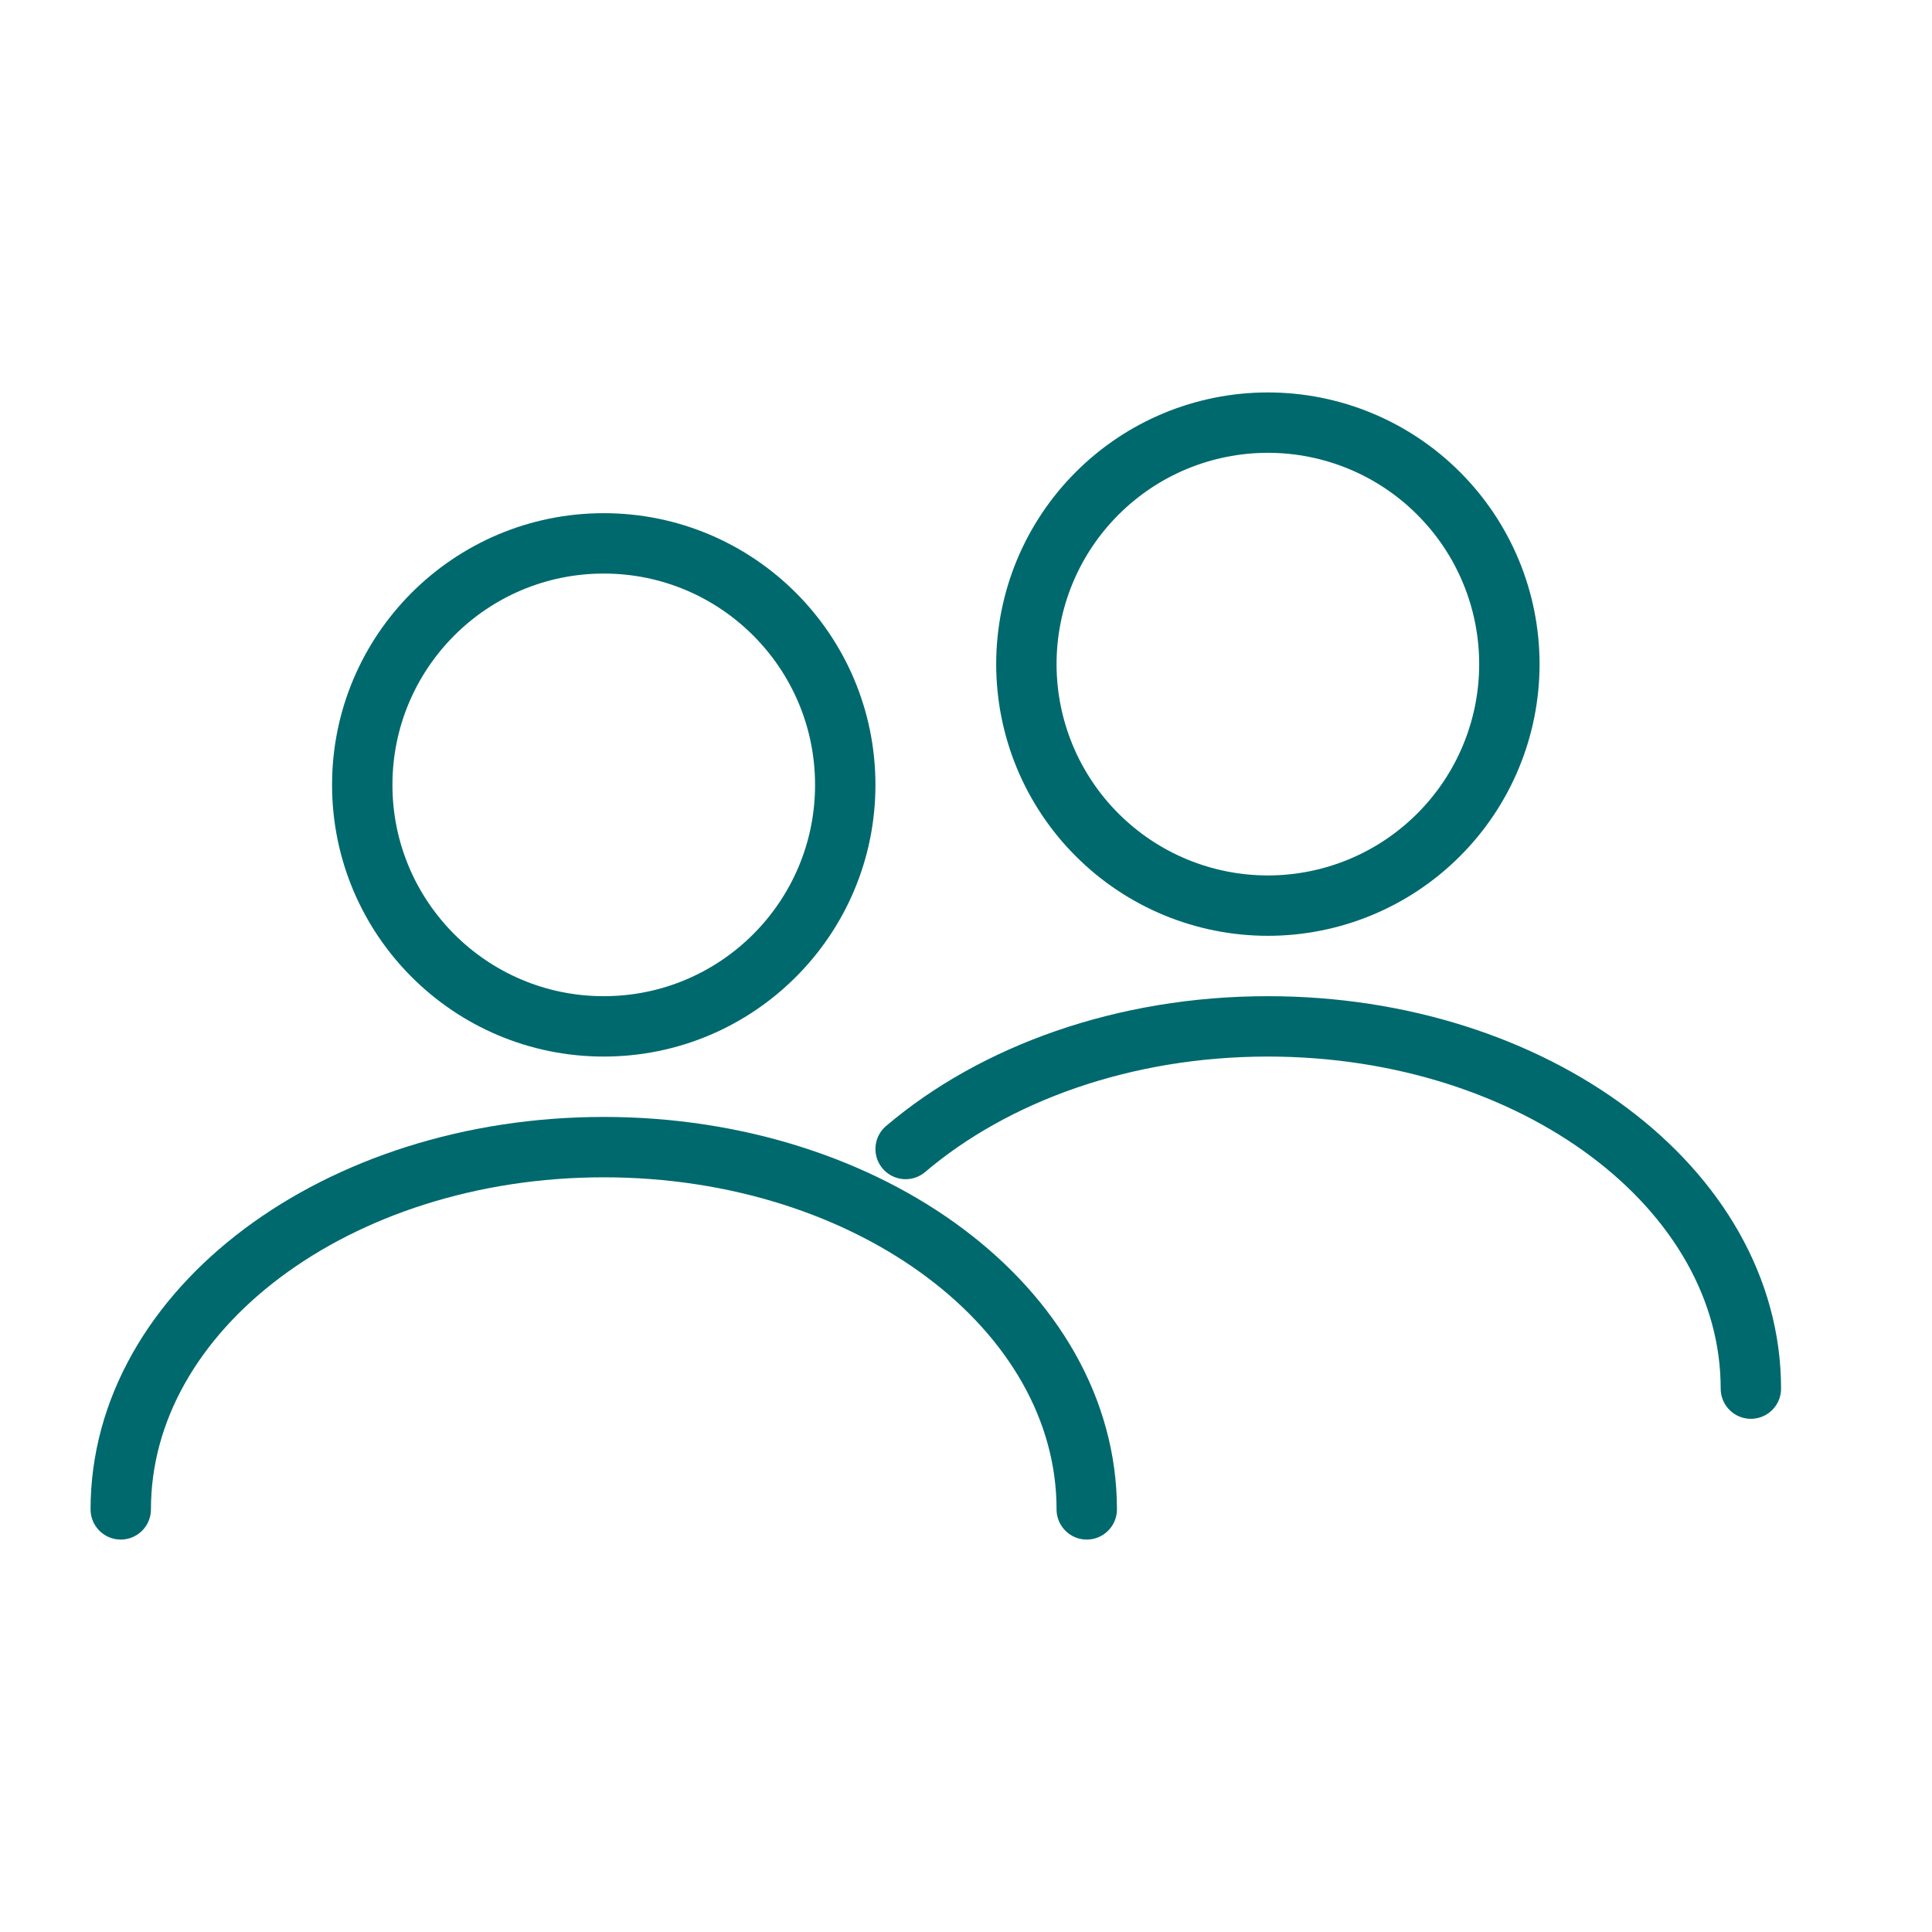
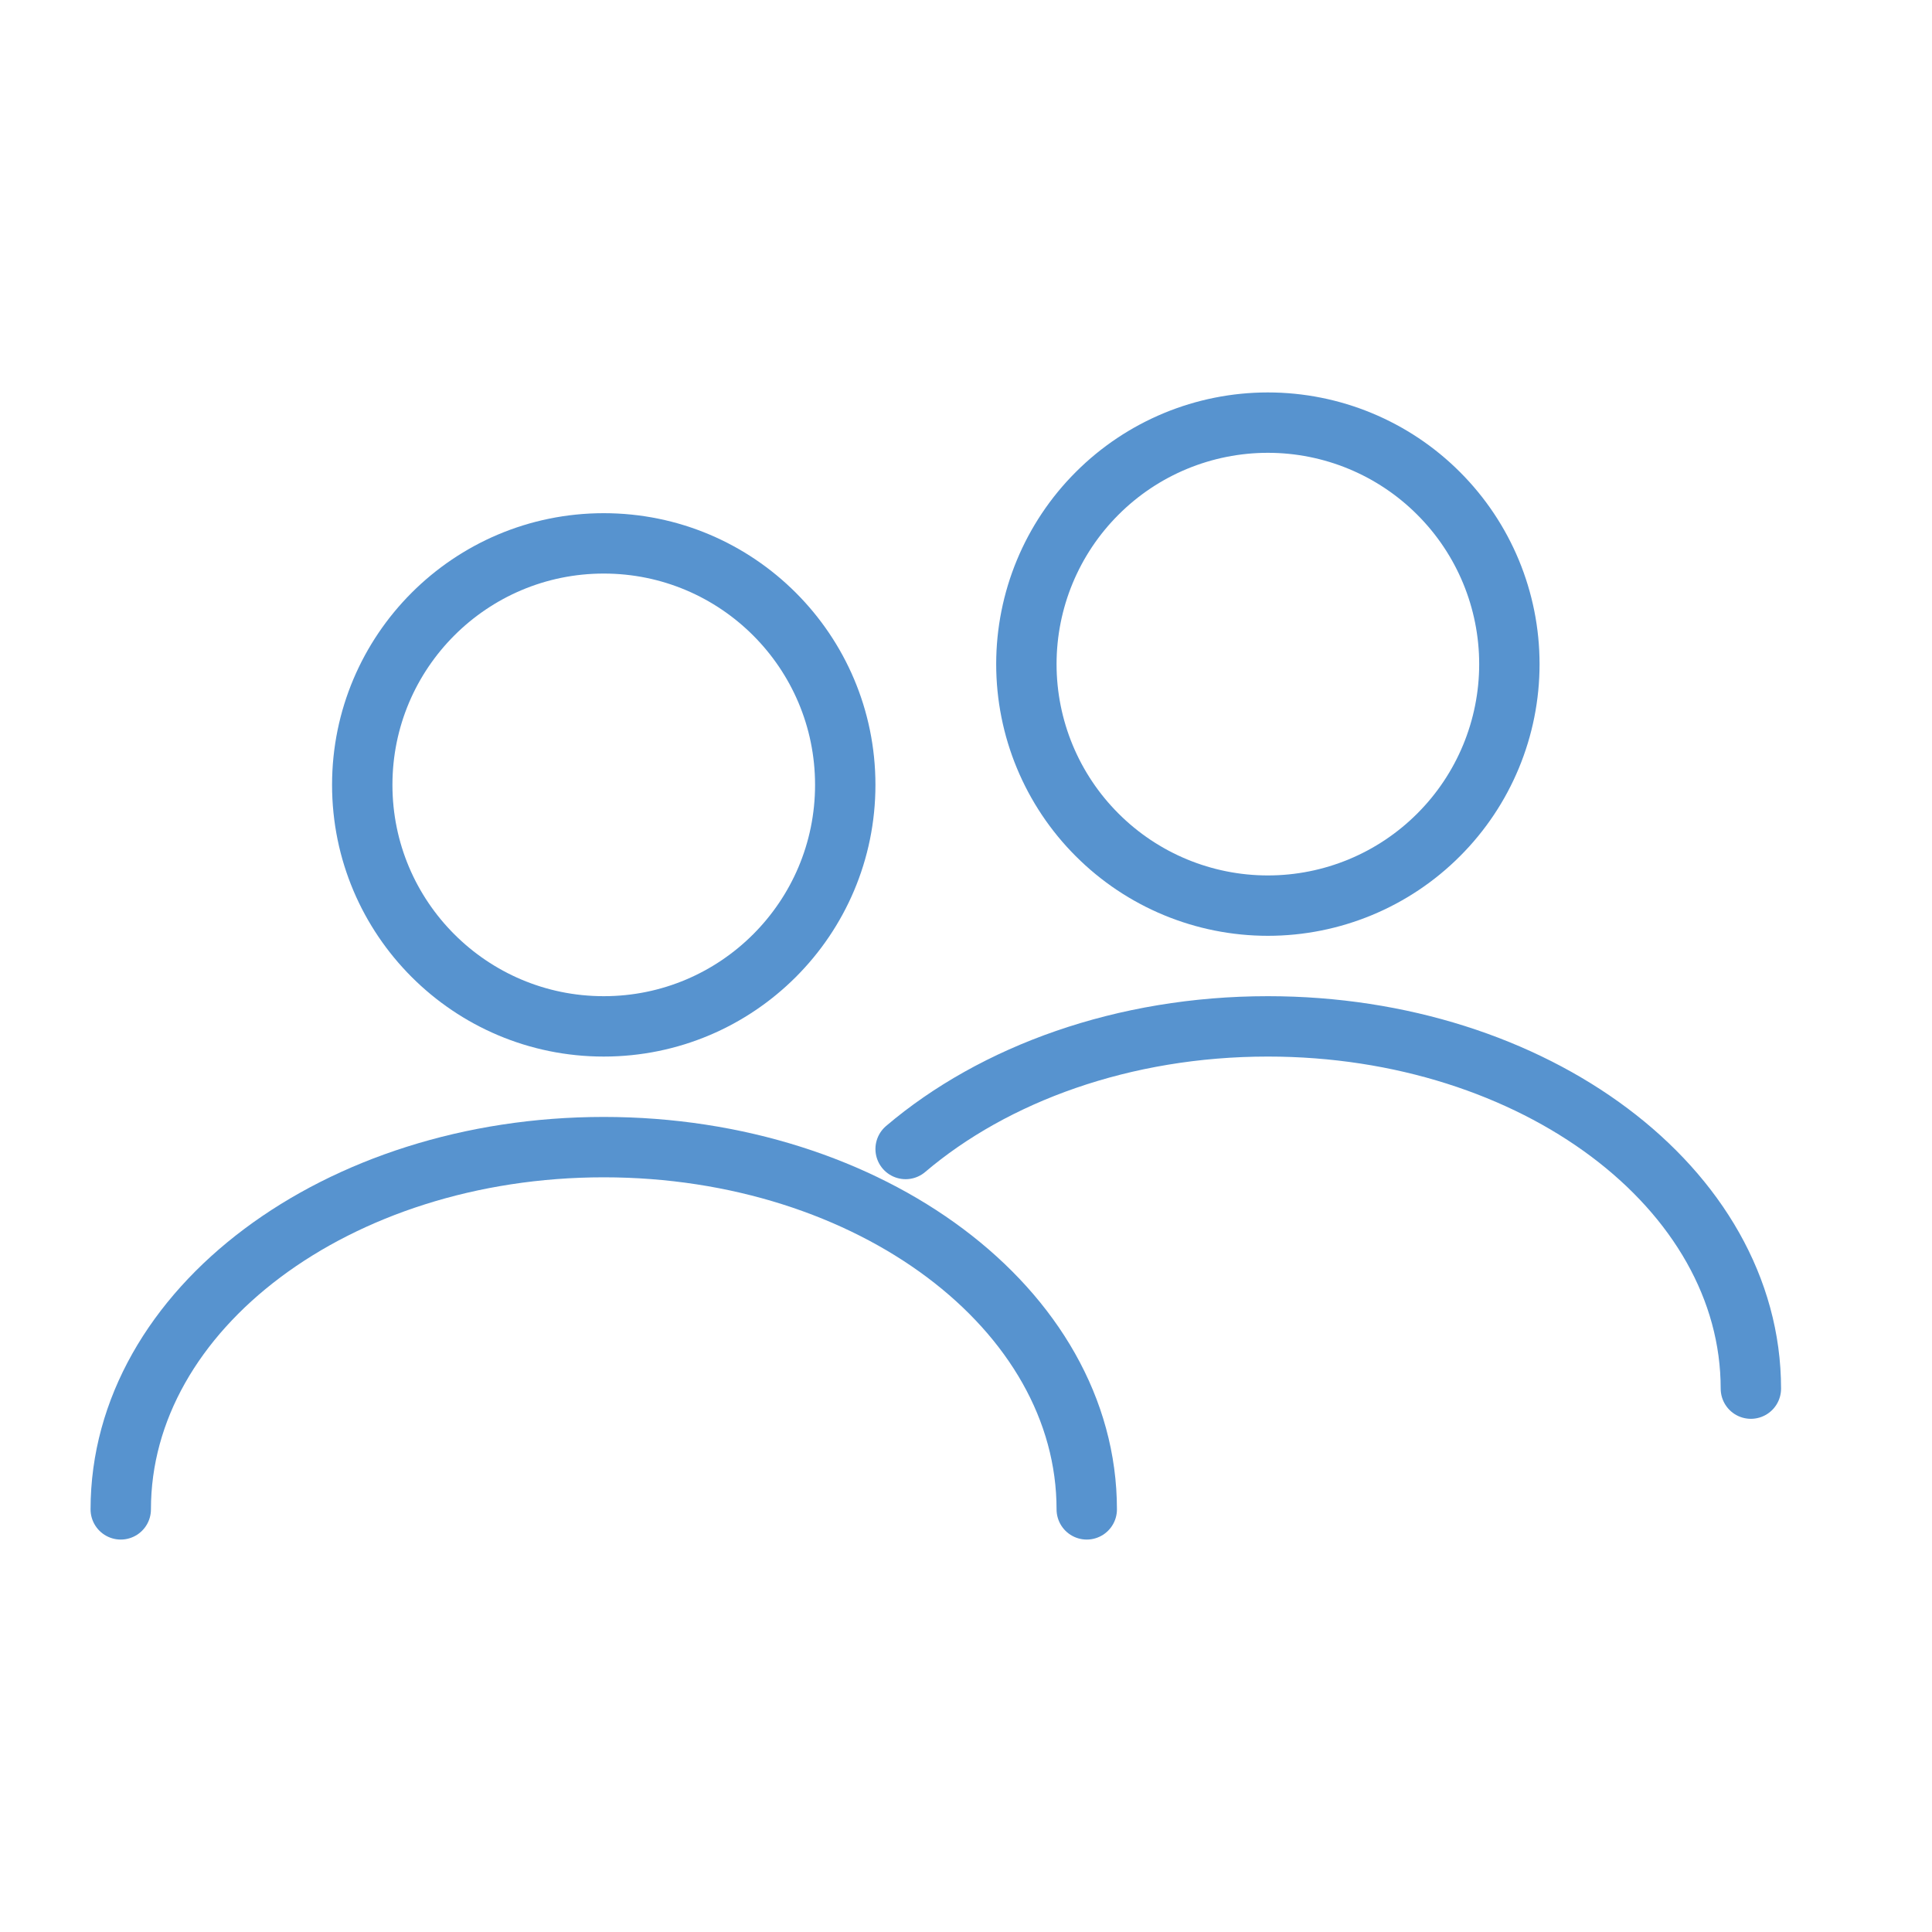
<svg xmlns="http://www.w3.org/2000/svg" width="32" height="32" viewBox="0 0 32 32" fill="none">
-   <path d="M10 17C12.209 17 14 15.209 14 13C14 10.791 12.209 9 10 9C7.791 9 6 10.791 6 13C6 15.209 7.791 17 10 17Z" stroke="#00696E" stroke-linecap="round" stroke-linejoin="round" />
-   <path d="M18 25C18 21.683 14.414 19 10 19C5.586 19 2 21.683 2 25" stroke="#00696E" stroke-linecap="round" stroke-linejoin="round" />
-   <path d="M29 23C29 19.683 25.414 17 21 17C18.612 17 16.466 17.785 15 19.031" stroke="#00696E" stroke-linecap="round" stroke-linejoin="round" />
-   <path d="M18.172 13.828C17.421 13.078 17 12.061 17 11C17 9.939 17.421 8.922 18.172 8.172C18.922 7.421 19.939 7 21 7C22.061 7 23.078 7.421 23.828 8.172C24.579 8.922 25 9.939 25 11C25 12.061 24.579 13.078 23.828 13.828C23.078 14.579 22.061 15 21 15C19.939 15 18.922 14.579 18.172 13.828L18.172 13.828Z" stroke="#00696E" stroke-linecap="round" stroke-linejoin="round" />
+   <path d="M10 17C12.209 17 14 15.209 14 13C14 10.791 12.209 9 10 9C7.791 9 6 10.791 6 13C6 15.209 7.791 17 10 17Z" stroke="#5793CF" stroke-linecap="round" stroke-linejoin="round" />
+   <path d="M18 25C18 21.683 14.414 19 10 19C5.586 19 2 21.683 2 25" stroke="#5793CF" stroke-linecap="round" stroke-linejoin="round" />
+   <path d="M29 23C29 19.683 25.414 17 21 17C18.612 17 16.466 17.785 15 19.031" stroke="#5793CF" stroke-linecap="round" stroke-linejoin="round" />
+   <path d="M18.172 13.828C17.421 13.078 17 12.061 17 11C17 9.939 17.421 8.922 18.172 8.172C18.922 7.421 19.939 7 21 7C22.061 7 23.078 7.421 23.828 8.172C24.579 8.922 25 9.939 25 11C25 12.061 24.579 13.078 23.828 13.828C23.078 14.579 22.061 15 21 15C19.939 15 18.922 14.579 18.172 13.828L18.172 13.828Z" stroke="#5793CF" stroke-linecap="round" stroke-linejoin="round" />
</svg>
